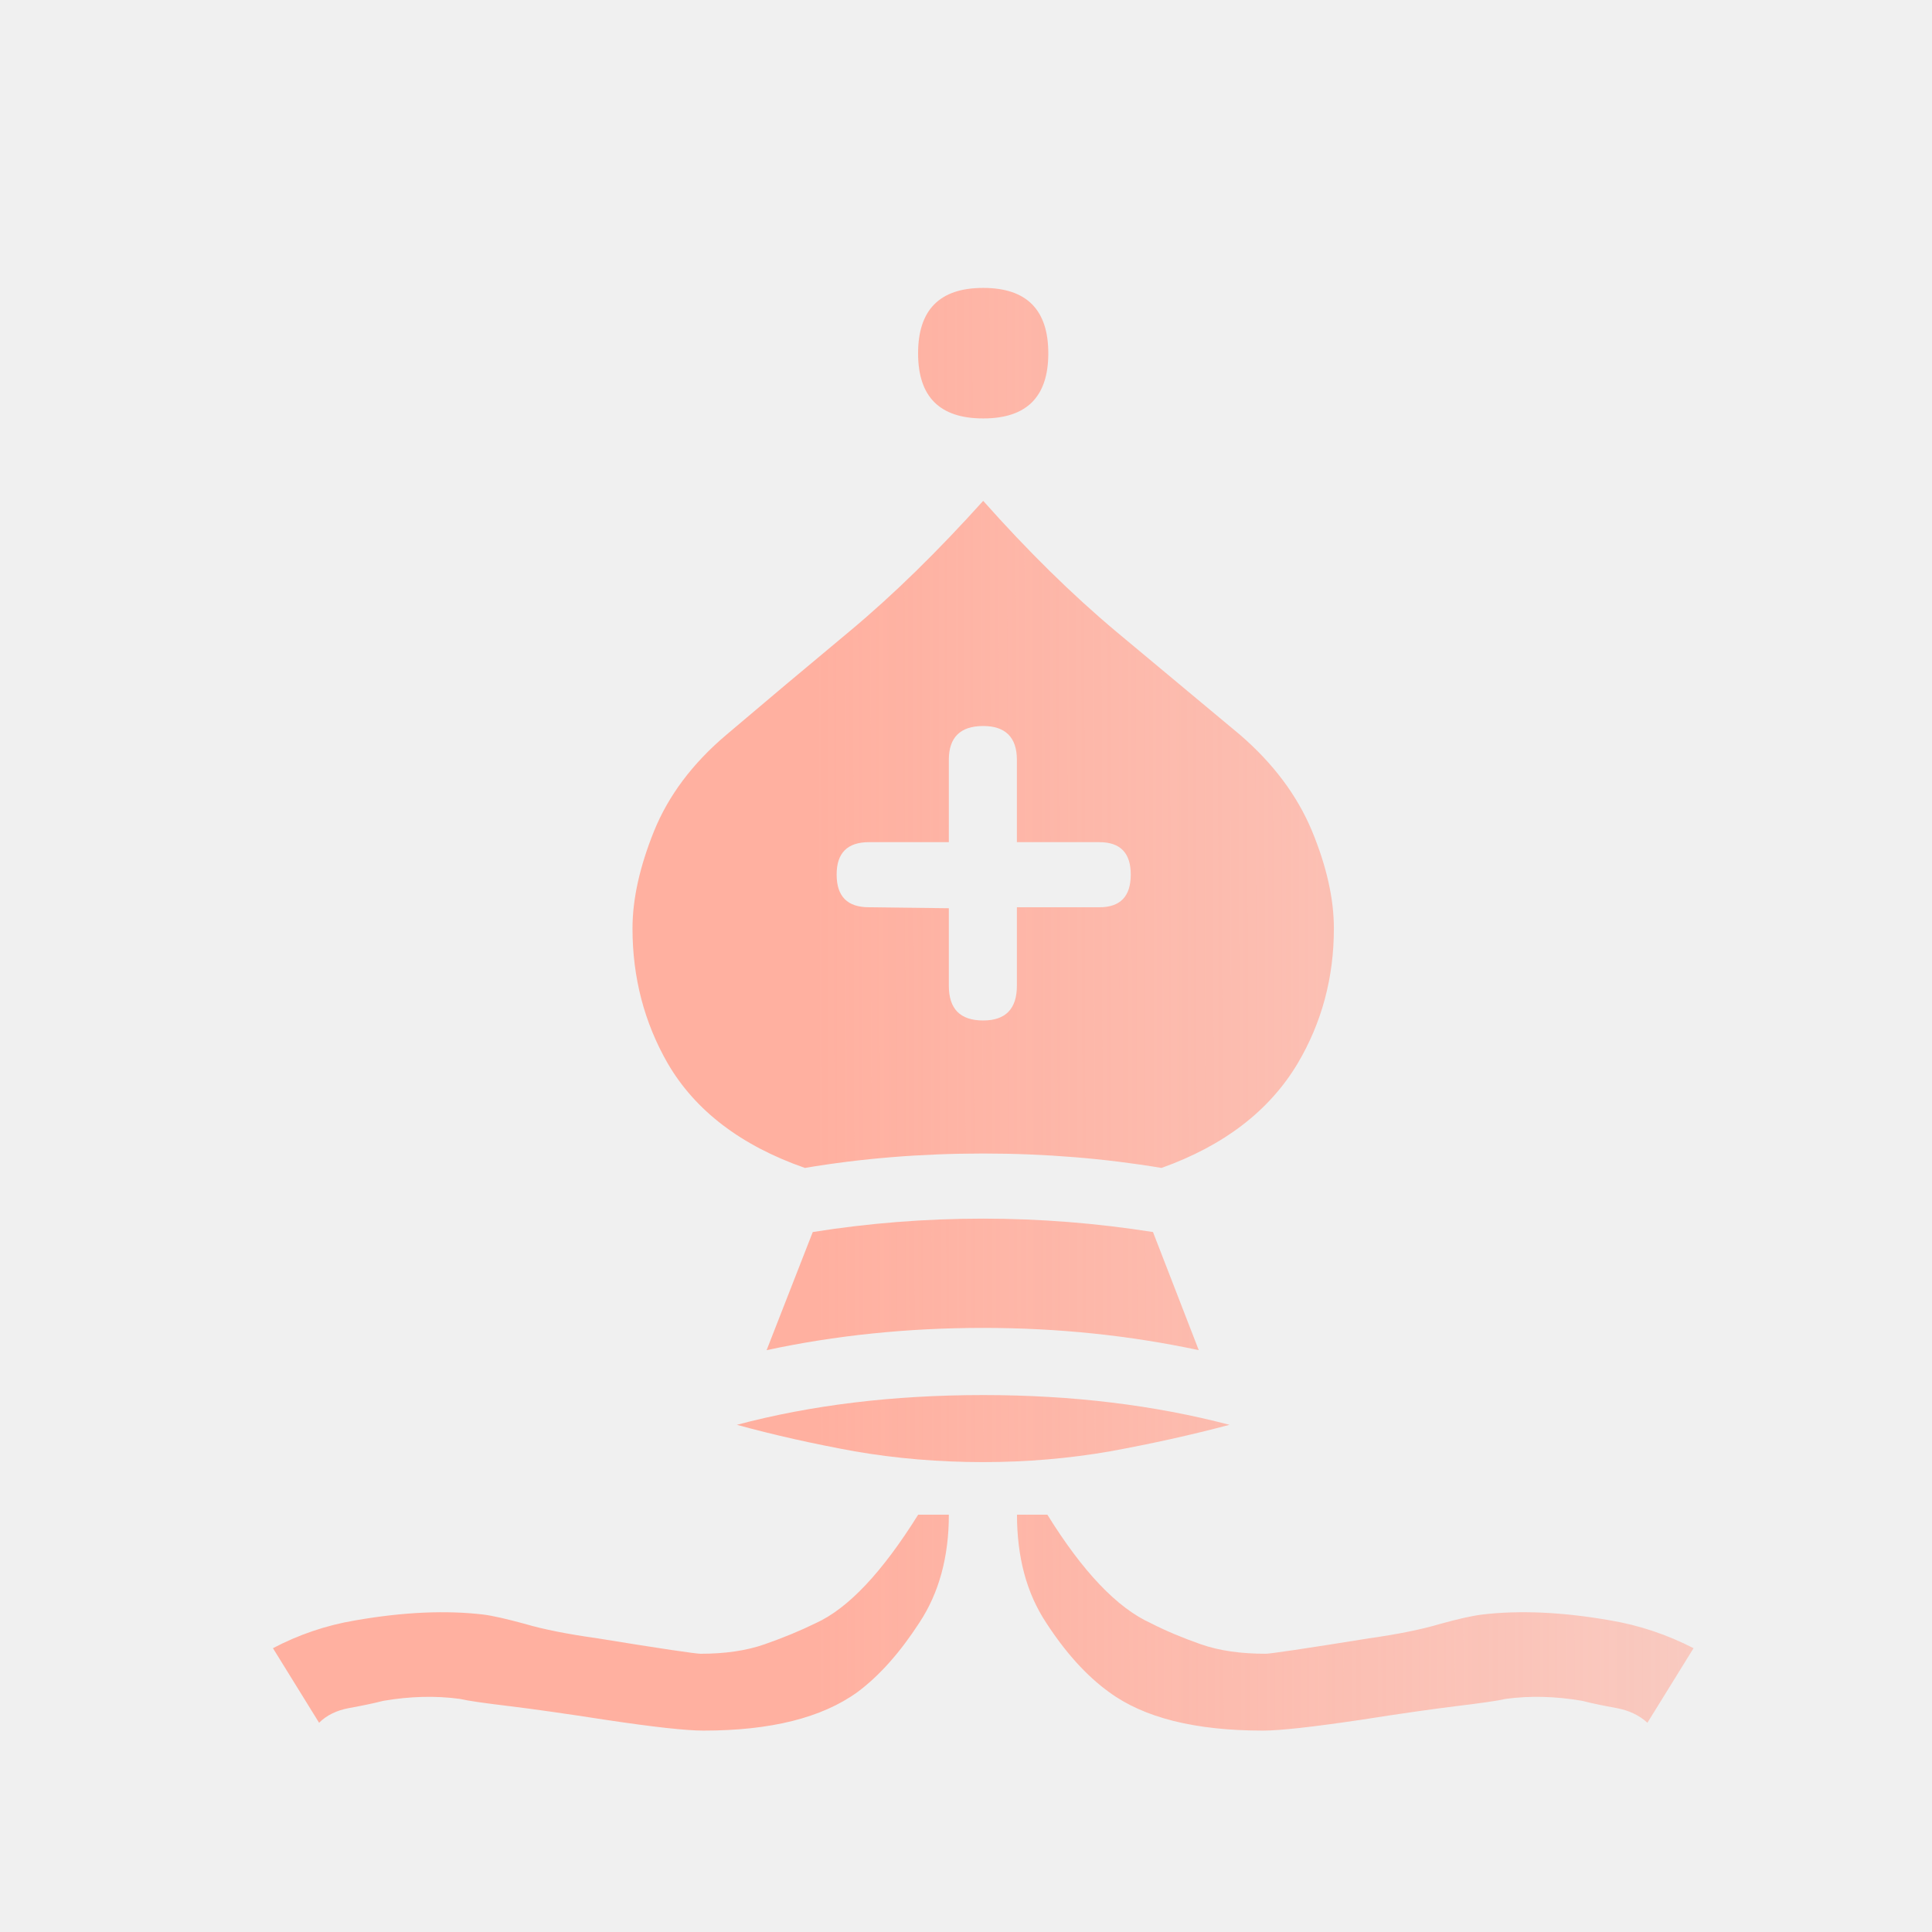
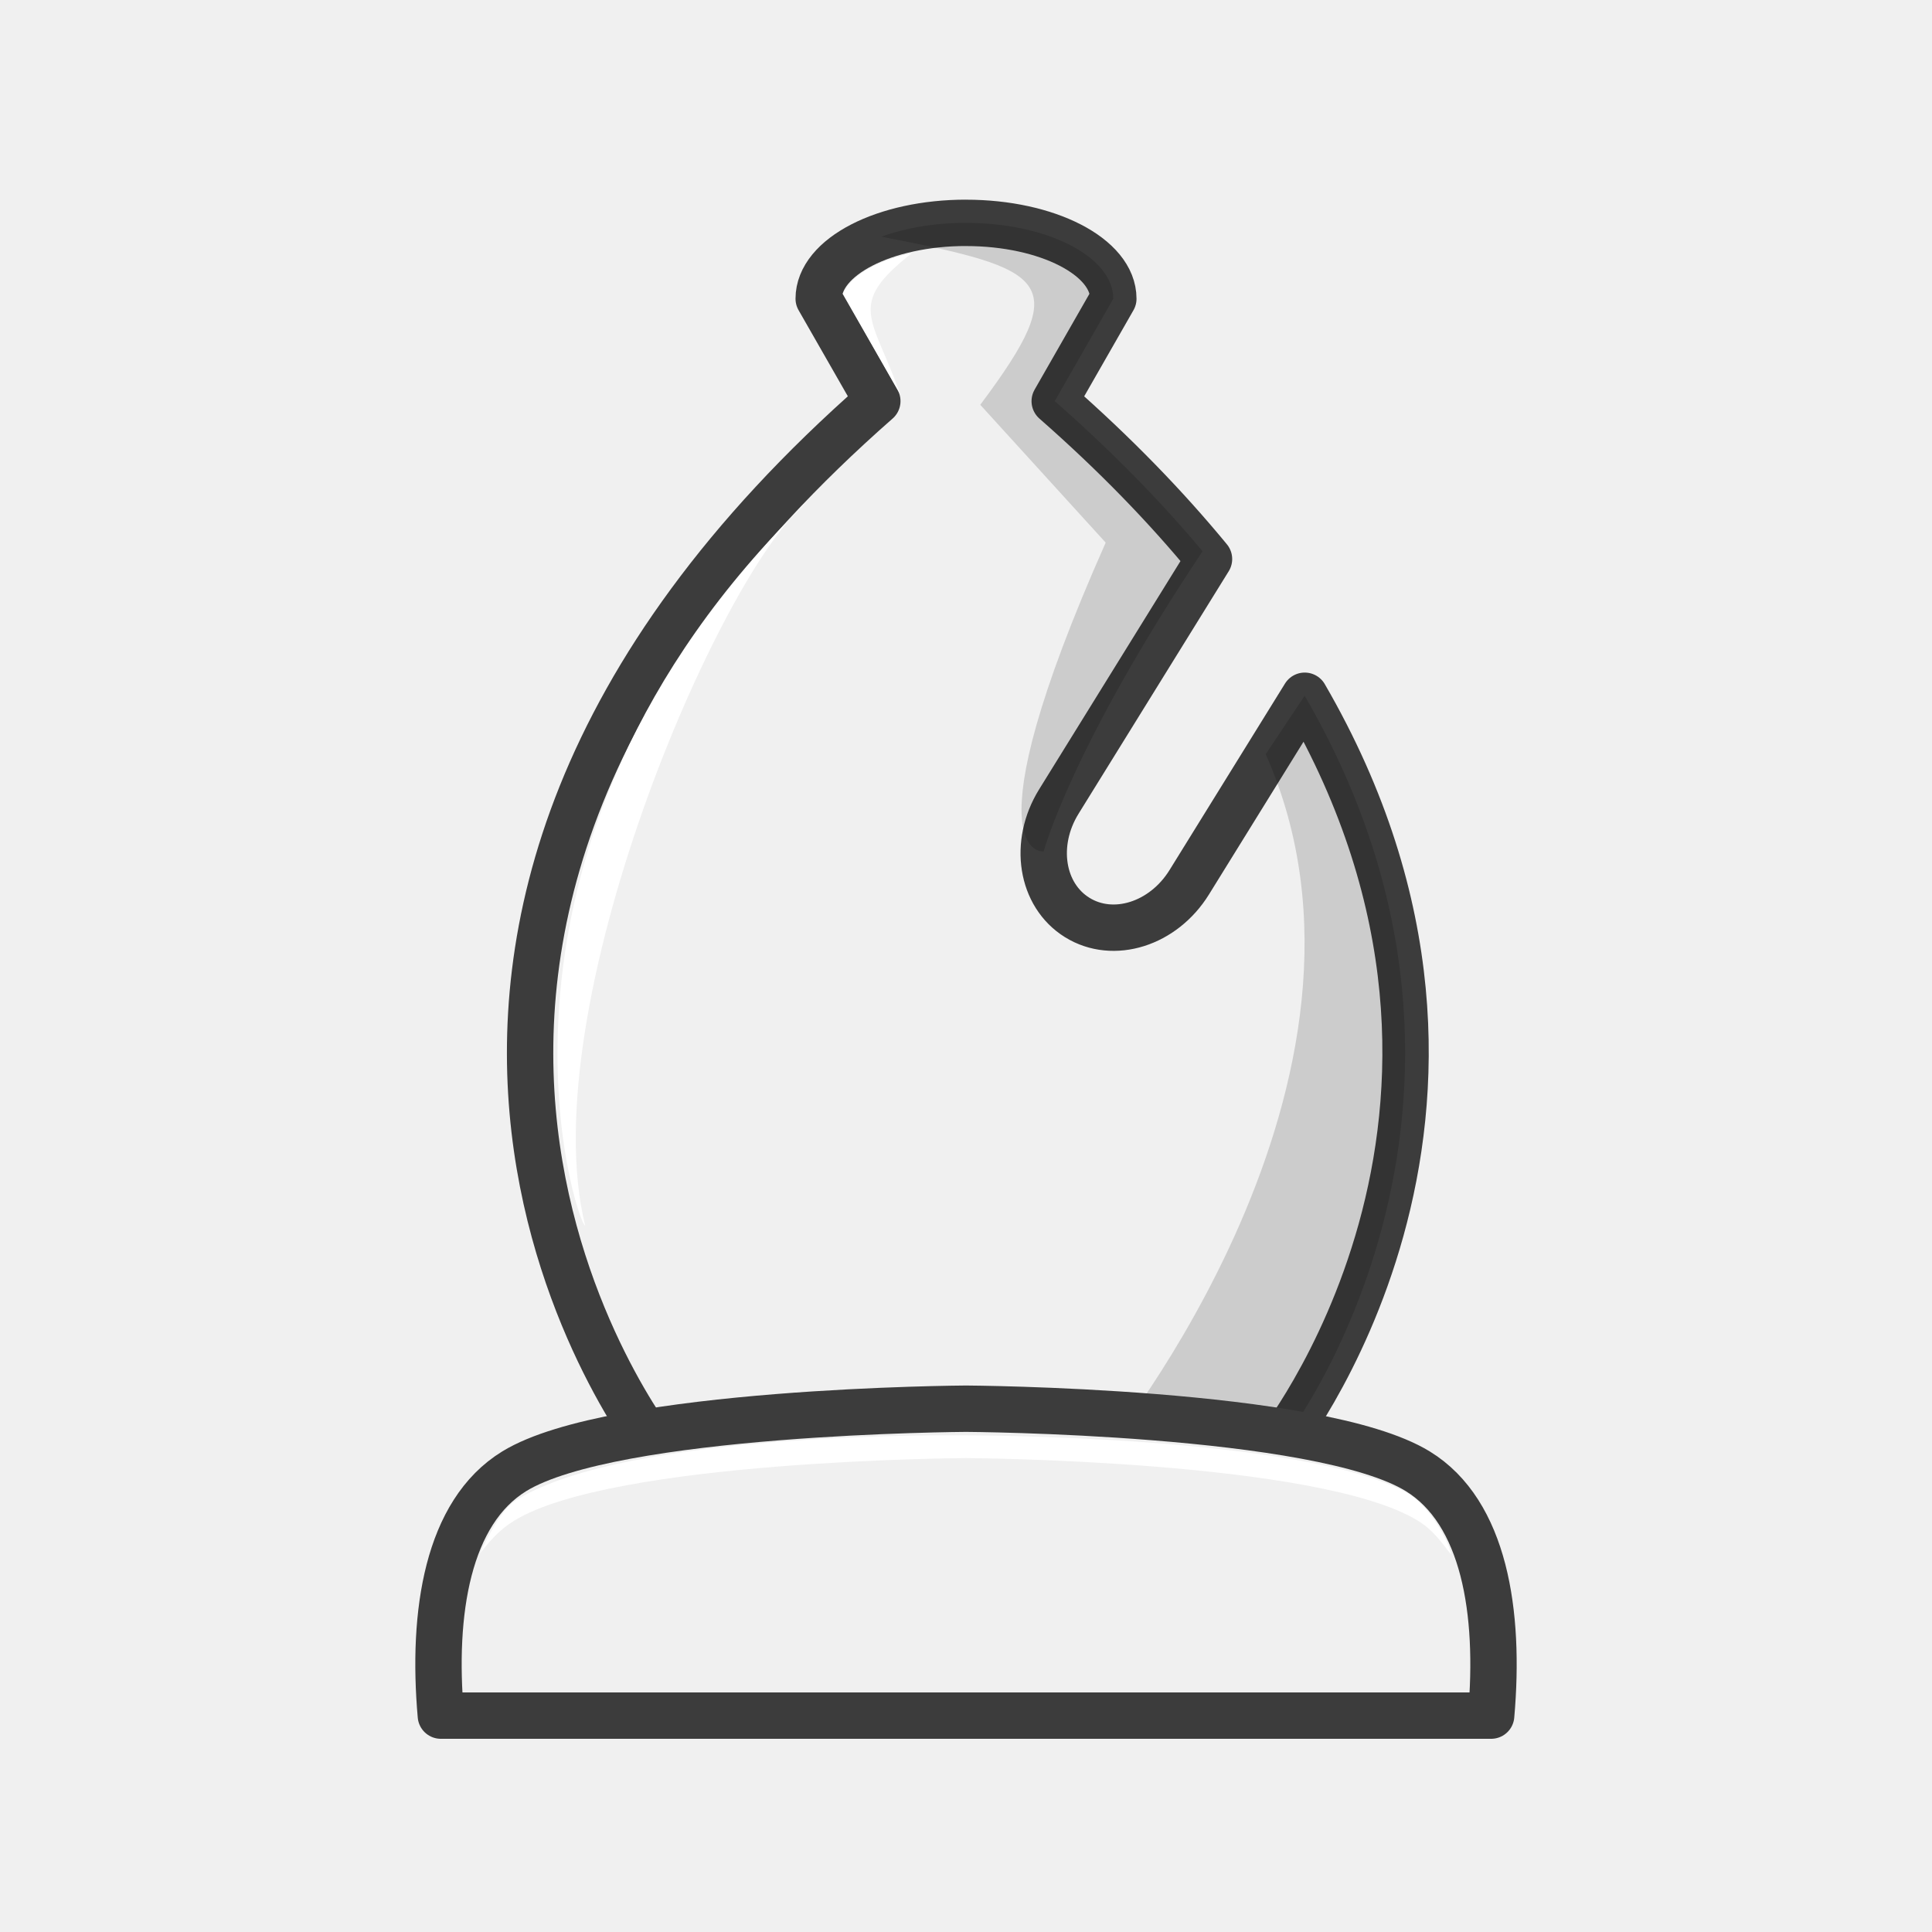
- <svg xmlns="http://www.w3.org/2000/svg" width="177.17" height="177.17" shape-rendering="geometricPrecision" image-rendering="optimizeQuality" fill-rule="evenodd" clip-rule="evenodd" viewBox="0 0 50 50">
-   <defs>
-     <linearGradient id="0" x1="21.13" y1="37.592" x2="77.64" y2="37.469" gradientUnits="userSpaceOnUse">
-       <stop stop-color="#FFB0A0" />
-       <stop offset="1" stop-color="#FFB0A0" stop-opacity="0" />
-     </linearGradient>
-   </defs>
-   <path fill="url(#0)" d="m26.32 39.2c0 1.092.245 2.024.753 2.794.5.77 1.041 1.372 1.626 1.795.906.669 2.235.999 3.988.999.432 0 1.279-.093 2.532-.279 1.025-.161 1.854-.279 2.481-.356.627-.076 1.05-.135 1.27-.186.627-.085 1.287-.068 1.981.051.262.068.559.127.88.186.322.059.593.186.804.381l1.194-1.93c-.677-.347-1.397-.593-2.159-.72-1.253-.22-2.354-.263-3.302-.152-.279.034-.643.118-1.101.245-.457.136-1.067.263-1.846.373-1.676.271-2.557.398-2.659.398-.644 0-1.202-.076-1.685-.246-.483-.169-.906-.347-1.287-.542-.881-.398-1.77-1.338-2.684-2.811h-.787m-1.761 0h-.796c-.931 1.49-1.812 2.43-2.659 2.811-.398.195-.83.373-1.312.542-.483.169-1.033.246-1.66.246-.119 0-.999-.127-2.659-.398-.787-.11-1.422-.237-1.88-.373-.466-.127-.83-.212-1.092-.245-.948-.11-2.04-.068-3.302.152-.762.127-1.473.373-2.134.72l1.194 1.93c.195-.195.457-.322.779-.381.322-.059.618-.118.88-.186.694-.119 1.355-.136 1.981-.051.22.051.643.11 1.27.186.627.076 1.465.195 2.506.356 1.236.186 2.083.279 2.532.279 1.736 0 3.065-.33 3.988-.999.567-.423 1.101-1.025 1.6-1.795.508-.77.762-1.702.762-2.794m.889-9.347c1.6 0 3.141.127 4.614.373 1.617-.576 2.794-1.482 3.522-2.701.627-1.058.94-2.227.94-3.497 0-.762-.186-1.6-.567-2.523-.381-.914-.999-1.744-1.863-2.489-.974-.813-2.04-1.702-3.2-2.667-1.151-.965-2.303-2.1-3.446-3.387-1.16 1.287-2.311 2.422-3.471 3.387-1.16.965-2.218 1.854-3.175 2.667-.881.745-1.499 1.575-1.871 2.489-.372.923-.559 1.761-.559 2.523 0 1.27.305 2.438.914 3.497.711 1.219 1.897 2.125 3.548 2.701 1.456-.246 2.997-.373 4.614-.373m0 4.513c1.939 0 3.793.195 5.579.576l-1.185-3.057c-1.456-.229-2.921-.347-4.394-.347-1.507 0-2.98.119-4.411.347l-1.194 3.057c1.77-.381 3.641-.576 5.605-.576m0-23.537c1.126 0 1.685-.559 1.685-1.685 0-1.126-.559-1.693-1.685-1.693-1.126 0-1.685.567-1.685 1.693 0 1.126.559 1.685 1.685 1.685m0 27.01c1.126 0 2.218-.093 3.285-.279 1.067-.195 2.1-.423 3.09-.686-1.939-.508-4.064-.77-6.375-.77-2.345 0-4.47.263-6.375.77.957.263 1.973.491 3.048.686 1.075.186 2.184.279 3.327.279m-.889-14.334l-2.066-.025c-.559 0-.838-.279-.838-.847 0-.559.279-.838.838-.838h2.066v-2.134c0-.576.296-.872.889-.872.576 0 .872.296.872.872v2.134h2.134c.542 0 .813.279.813.838 0 .567-.271.847-.813.847h-2.134v2.032c0 .601-.296.898-.872.898-.593 0-.889-.296-.889-.898v-2.01" />
+ <svg xmlns="http://www.w3.org/2000/svg" width="50mm" height="50mm" clip-rule="evenodd" fill-rule="evenodd" image-rendering="optimizeQuality" shape-rendering="geometricPrecision" text-rendering="geometricPrecision" version="1.1" viewBox="0 0 50 50">
+   <path d="m25 5.767c-2.106 0-3.812 0.879-3.812 1.963l1.517 2.651c-16.049 14.089-5.707 27.135-5.707 27.135h16.006s7.05-8.671 0.762-19.51l-2.989 4.828c-0.671 1.083-1.963 1.49-2.898 0.911-0.935-0.579-1.147-1.917-0.477-3l3.887-6.277c-1.107-1.345-2.425-2.71-3.993-4.086l1.517-2.651c0-1.085-1.707-1.963-3.812-1.963z" style="fill:#f0f0f0;stroke-linejoin:round;stroke-width:1.2;stroke:#3c3c3c" />
+   <path d="m25 5.767c-0.816 0-1.571 0.134-2.191 0.358 4.339 0.847 4.976 1.119 2.56 4.351l3.246 3.567c-3.656 8.24-1.604 7.992-1.604 7.992s0.696-2.648 4.112-7.769c-1.072-1.28-2.338-2.578-3.827-3.885l1.516-2.65c1e-4 -1.085-1.707-1.963-3.812-1.963zm8.765 12.238-1.009 1.513c3.736 8.413-4.135 17.997-4.135 17.997h4.381c0.158 0.034 6.958-8.844 0.762-19.51z" style="fill:#000000;opacity:.15" />
+   <path d="m15.145 31.721c-0.219-0.031-3.423-9.786 5.754-18.751-2.302 1.895-7.135 13.163-5.754 18.751z" style="fill:#ffffff" />
+   <path d="m23.292 10.196-1.477-2.594s0.242-0.722 1.781-1.047c-1.727 1.35-0.988 1.662-0.304 3.642z" style="fill:#ffffff" />
+   <path d="m25 36.457s-9.131 0.048-11.691 1.619c-1.727 1.06-2.135 3.651-1.9 6.324h27.182c0.235-2.672-0.173-5.264-1.9-6.324-2.56-1.571-11.691-1.619-11.691-1.619z" style="clip-rule:evenodd;fill-rule:evenodd;fill:#f0f0f0;image-rendering:optimizeQuality;shape-rendering:geometricPrecision;stroke-linejoin:round;stroke-width:1.2;stroke:#3c3c3c" />
+   <path d="m25 37.147s-8.712-0.137-11.624 1.666c-0.37 0.229-0.699 0.839-0.954 1.39 0.261-0.331 0.502-0.613 0.887-0.849 2.56-1.571 11.691-1.619 11.691-1.619s9.132 0.048 11.692 1.619c0.391 0.24 0.592 0.532 0.856 0.87 0.026-0.076-0.408-1.158-1.144-1.596-2.755-1.492-11.403-1.481-11.403-1.481z" style="clip-rule:evenodd;fill-rule:evenodd;fill:#ffffff;image-rendering:optimizeQuality;shape-rendering:geometricPrecision" />
</svg>
